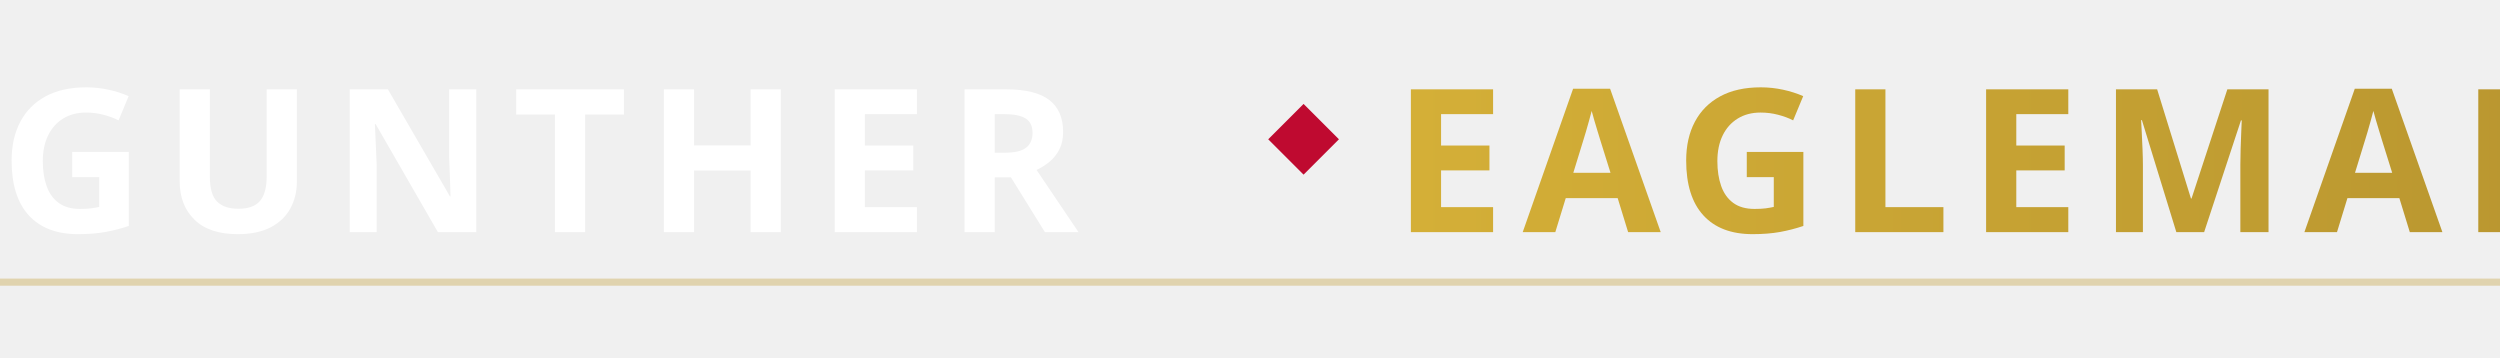
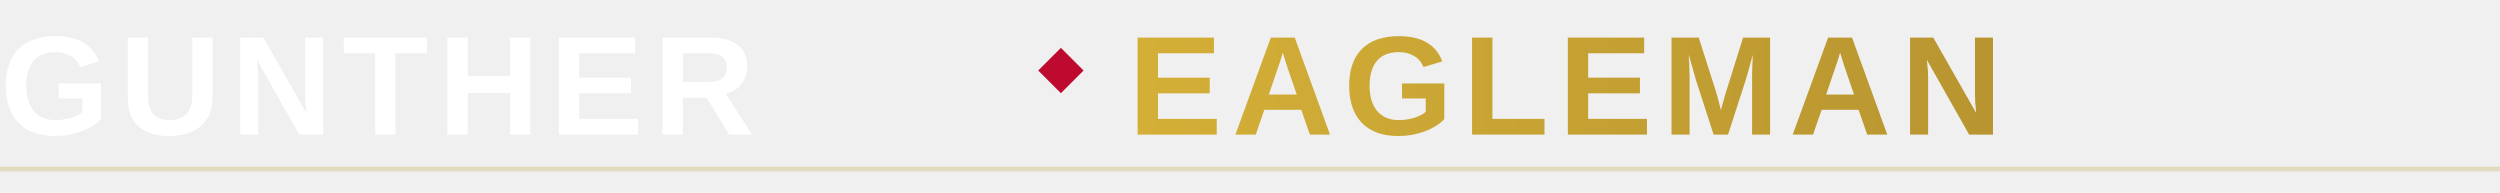
- <svg xmlns="http://www.w3.org/2000/svg" viewBox="0 0 700 100" width="700" height="100">
+ <svg xmlns="http://www.w3.org/2000/svg" viewBox="0 0 780 60" width="780" height="60">
  <defs>
    <linearGradient id="gld2" x1="0%" y1="0%" x2="100%" y2="0%">
      <stop offset="0%" stop-color="#D4AF37" />
-       <stop offset="100%" stop-color="#B8952F" />
+       <stop offset="100%" stop-color="#B89530" />
    </linearGradient>
  </defs>
-   <text x="0" y="65" font-family="'Arial Black', Impact, sans-serif" font-weight="900" font-size="56" fill="#FFFFFF" letter-spacing="5">GUNTHER</text>
-   <rect x="358" y="32" width="14" height="14" fill="#BF0A30" transform="rotate(45, 365, 39)" />
-   <text x="390" y="65" font-family="'Arial Black', Impact, sans-serif" font-weight="900" font-size="56" fill="url(#gld2)" letter-spacing="5">EAGLEMAN</text>
-   <rect x="0" y="78" width="700" height="2" fill="#C9A84C" opacity="0.4" />
+   <text x="0" y="42" font-family="'Trebuchet MS',Arial,sans-serif" font-weight="900" font-size="44" fill="#FFFFFF" letter-spacing="3">GUNTHER</text>
+   <rect x="326" y="17" width="10" height="10" fill="#BF0A30" transform="rotate(45,331,22)" />
+   <text x="352" y="42" font-family="'Trebuchet MS',Arial,sans-serif" font-weight="900" font-size="44" fill="url(#gld2)" letter-spacing="3">EAGLEMAN</text>
+   <rect x="0" y="52" width="780" height="1.5" fill="#C9A84C" opacity="0.3" />
</svg>
